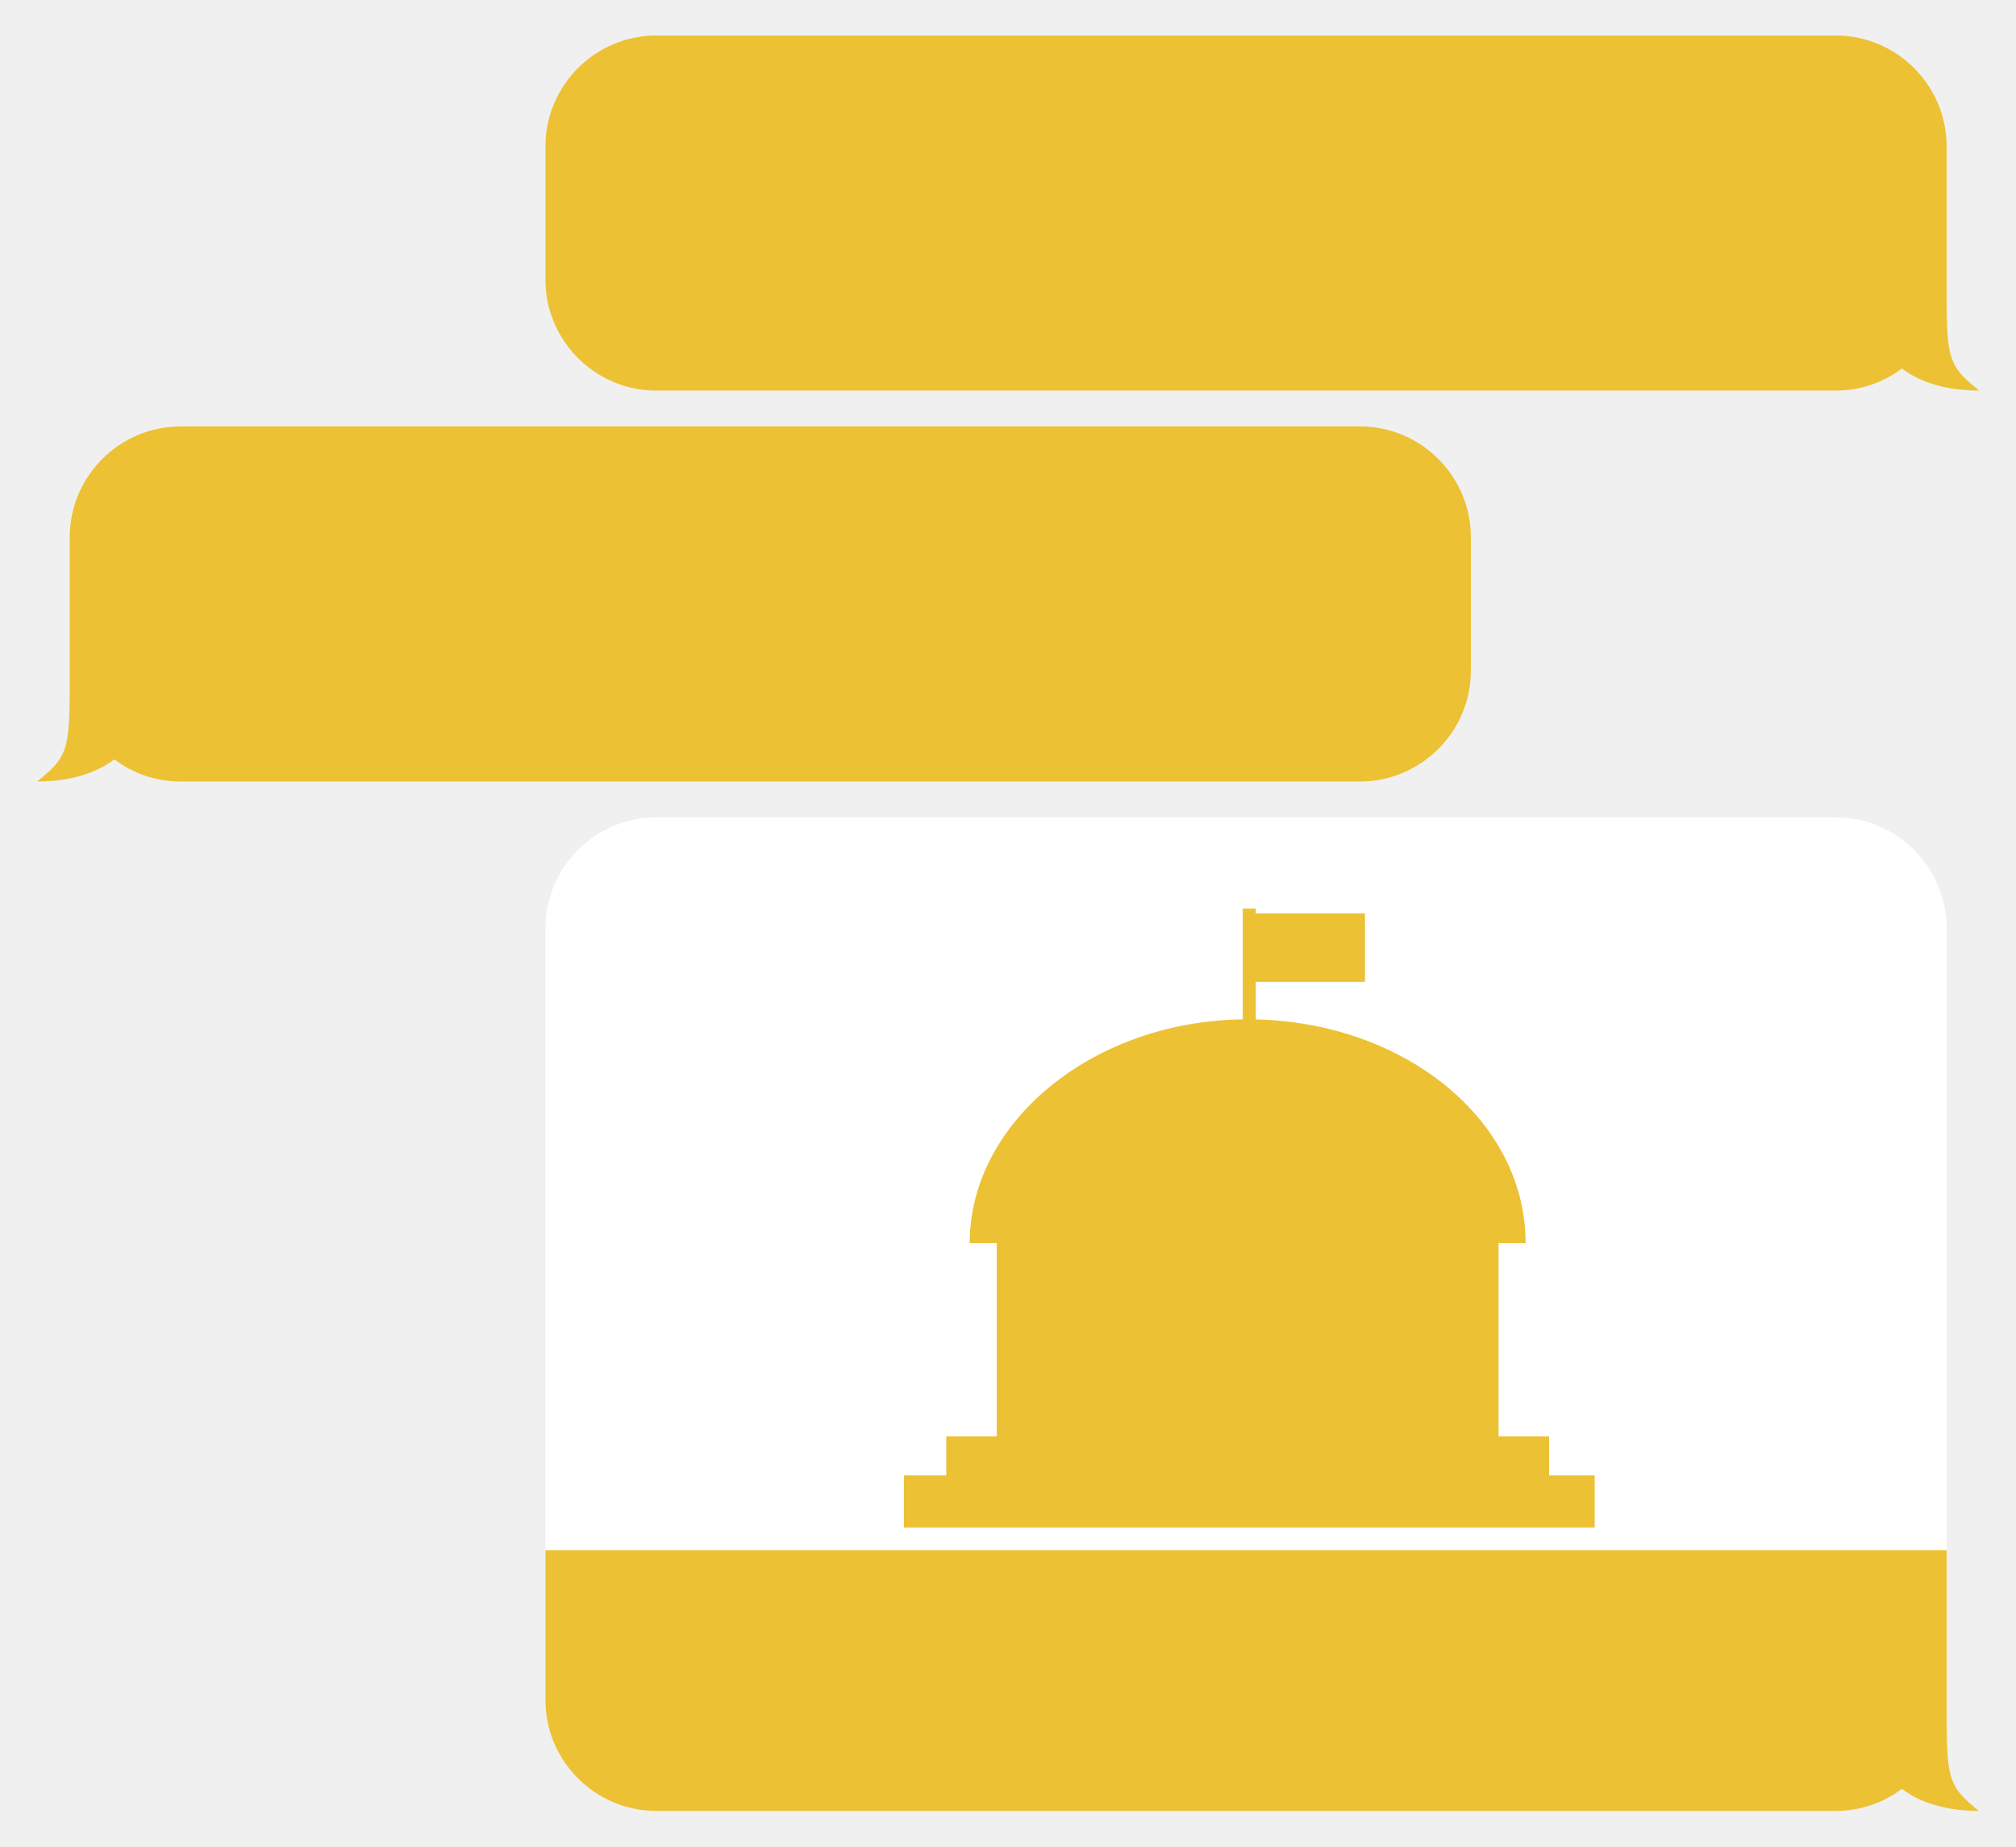
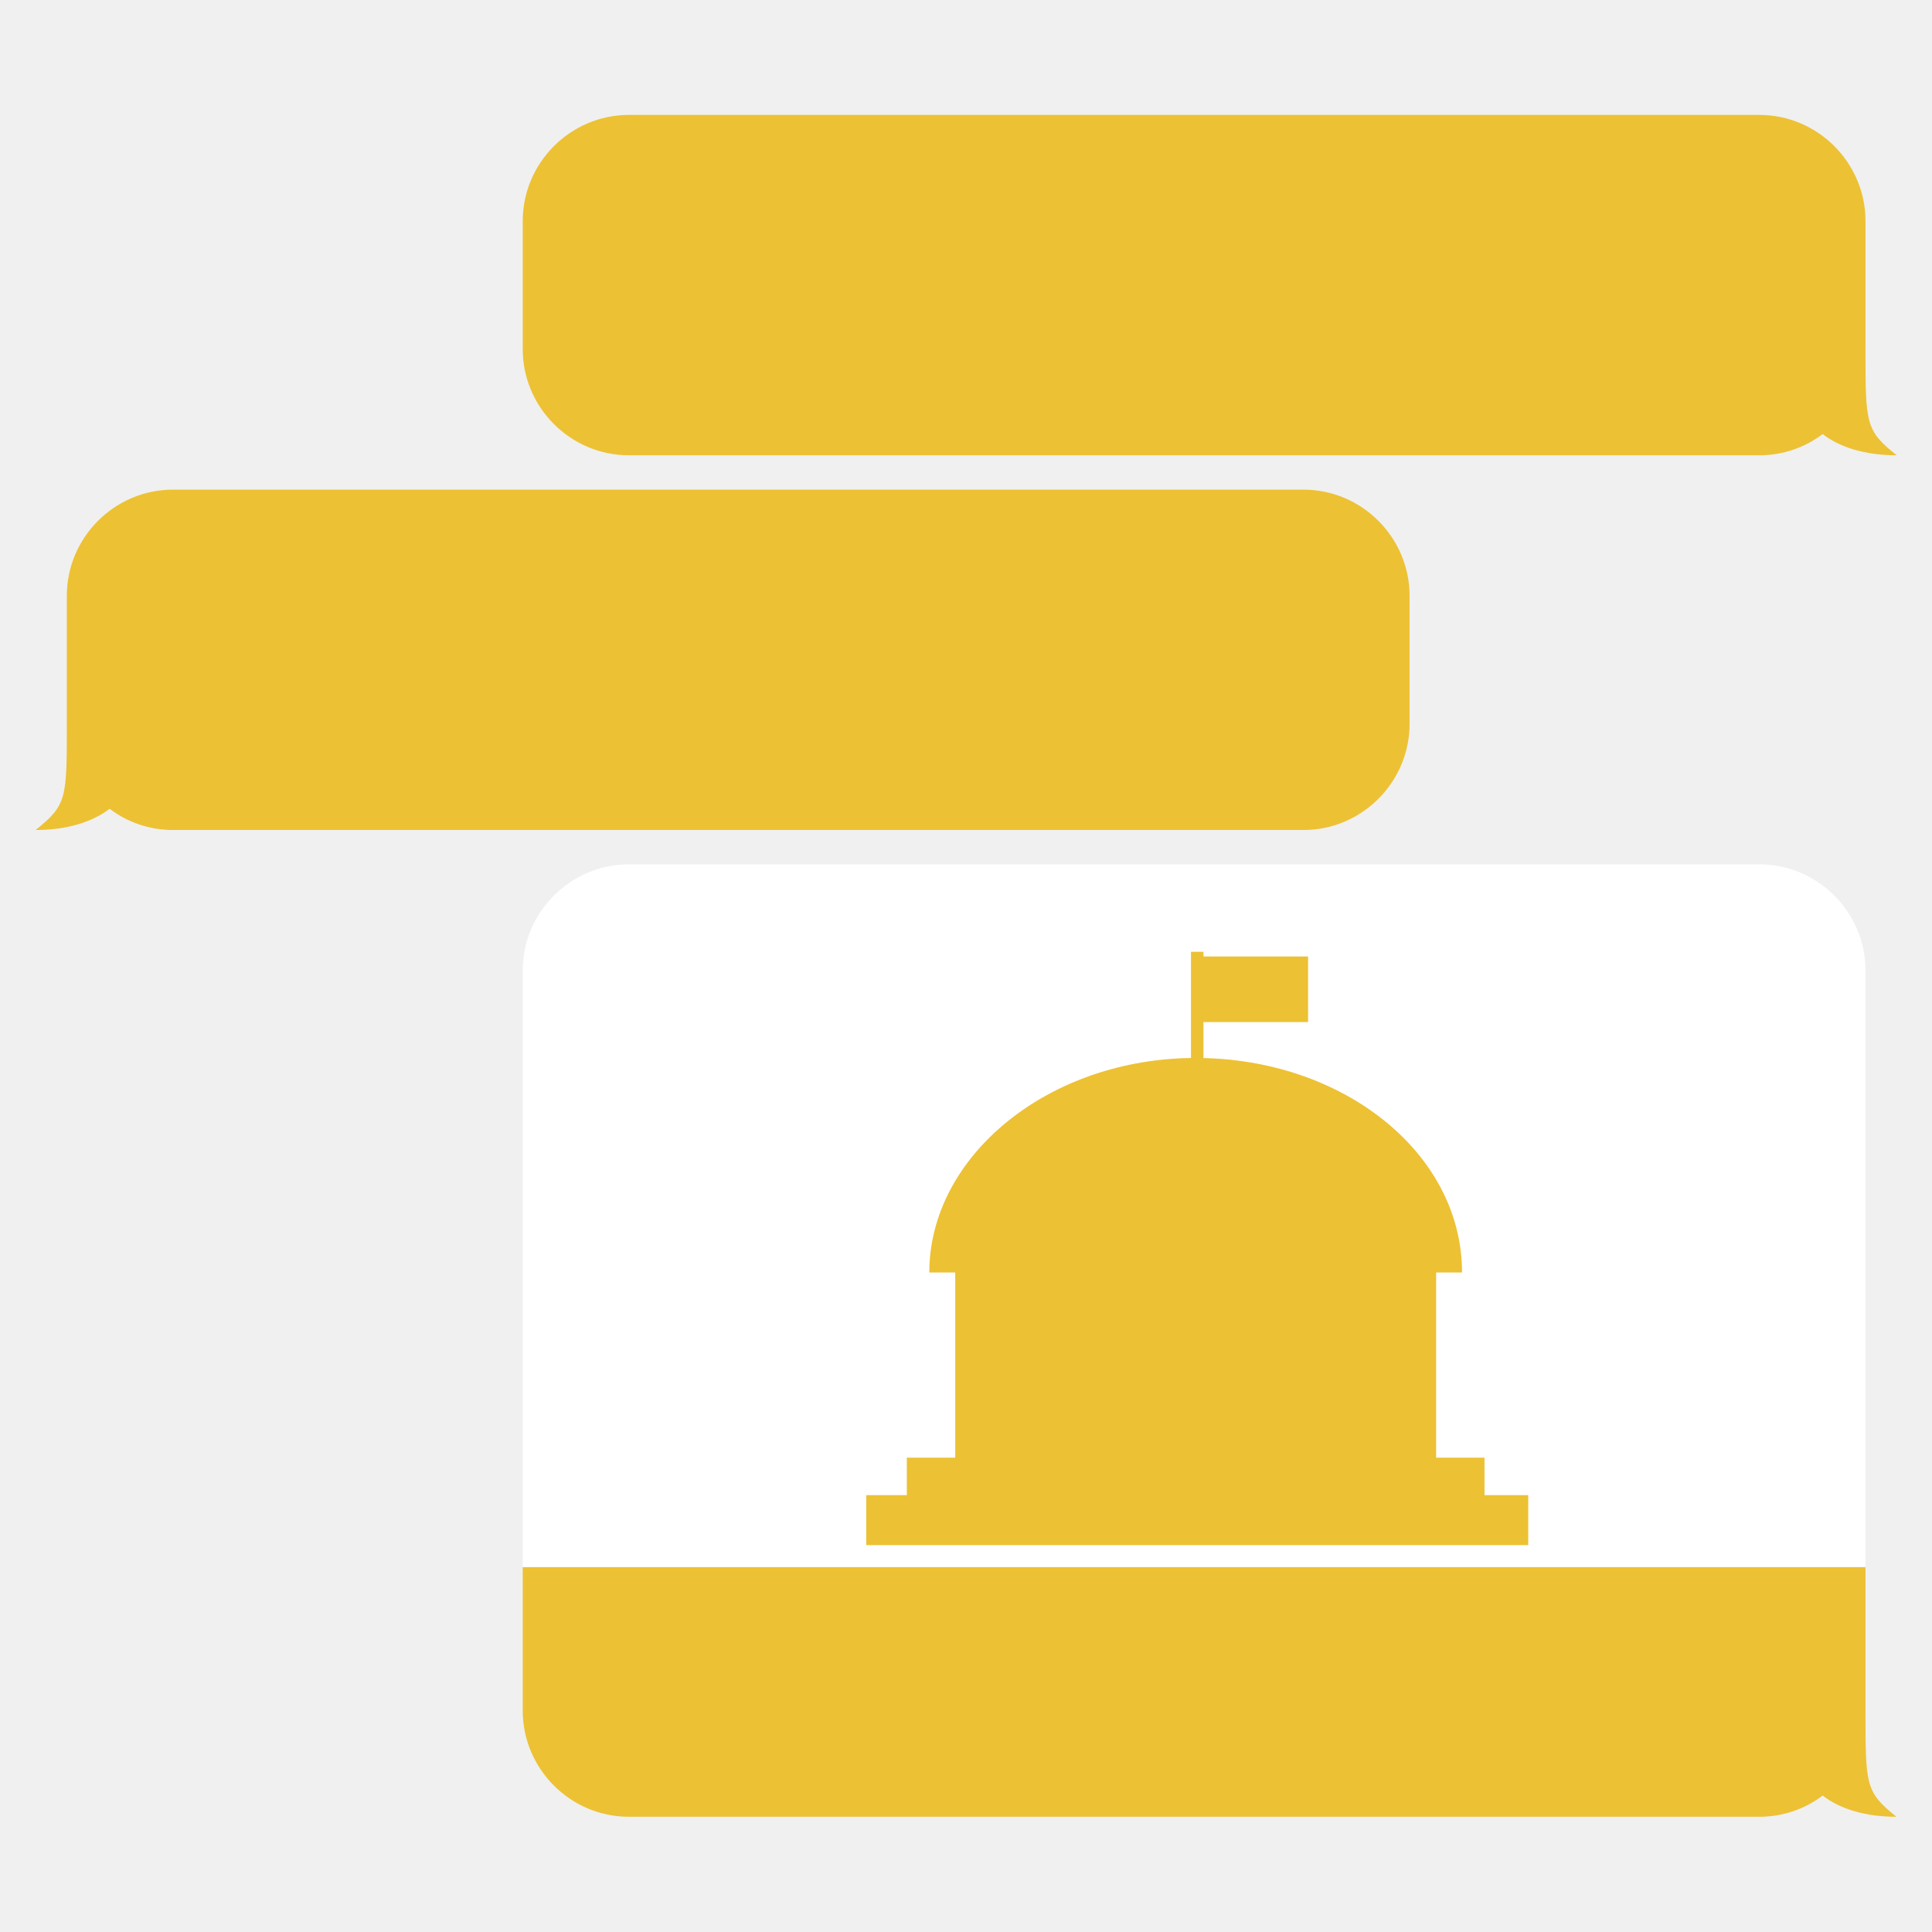
- <svg xmlns="http://www.w3.org/2000/svg" version="1.1" id="Layer_1" x="0px" y="0px" viewBox="0 0 618.7 566.9" style="enable-background:new 0 0 618.7 566.9;" xml:space="preserve">
+ <svg xmlns="http://www.w3.org/2000/svg" version="1.1" id="Layer_1" width="24" height="24" x="0px" y="0px" viewBox="0 0 618.7 566.9" style="enable-background:new 0 0 618.7 566.9;" xml:space="preserve">
  <style type="text/css">
	.st0{fill:#EDC134;}
	.st1{fill:#FFFFFF;}
	.st2{fill:none;stroke:#EDC134;stroke-width:4;stroke-miterlimit:10;}
</style>
  <path class="st0" d="M607.4,119.9c-10-8-10-10-10-34v-41c0-18.7-15.3-34-34-34h-362c-18.7,0-34,15.3-34,34v41c0,18.7,15.3,34,34,34  h362c7.6,0,14.6-2.5,20.3-6.8C587.1,115.8,594.5,119.9,607.4,119.9z" />
  <path class="st0" d="M11.4,239.9c10-8,10-10,10-34v-41c0-18.7,15.3-34,34-34h362c18.7,0,34,15.3,34,34v41c0,18.7-15.3,34-34,34h-362  c-7.6,0-14.6-2.5-20.3-6.8C31.6,235.8,24.2,239.9,11.4,239.9z" />
  <g>
    <path class="st0" d="M597.4,521.9v-46h-430v46c0,18.7,15.3,34,34,34h362c7.6,0,14.6-2.5,20.3-6.8c3.4,2.7,10.8,6.8,23.6,6.8   C597.4,547.9,597.4,545.9,597.4,521.9z" />
    <path class="st1" d="M597.4,284.9c0-18.7-15.3-34-34-34h-362c-18.7,0-34,15.3-34,34v191h430V284.9z" />
  </g>
  <path class="st0" d="M297.6,381.6c0-37.3,38.2-68.7,85.3-68.7s85.3,30.4,85.3,68.7H297.6z" />
  <rect x="305.9" y="372.4" class="st0" width="154" height="76.5" />
  <rect x="290.4" y="440.9" class="st0" width="185" height="16" />
  <rect x="277.4" y="452.9" class="st0" width="212" height="16" />
  <line class="st2" x1="383.4" y1="316.9" x2="383.4" y2="278.9" />
  <rect x="383.9" y="280.4" class="st0" width="35" height="21" />
</svg>
